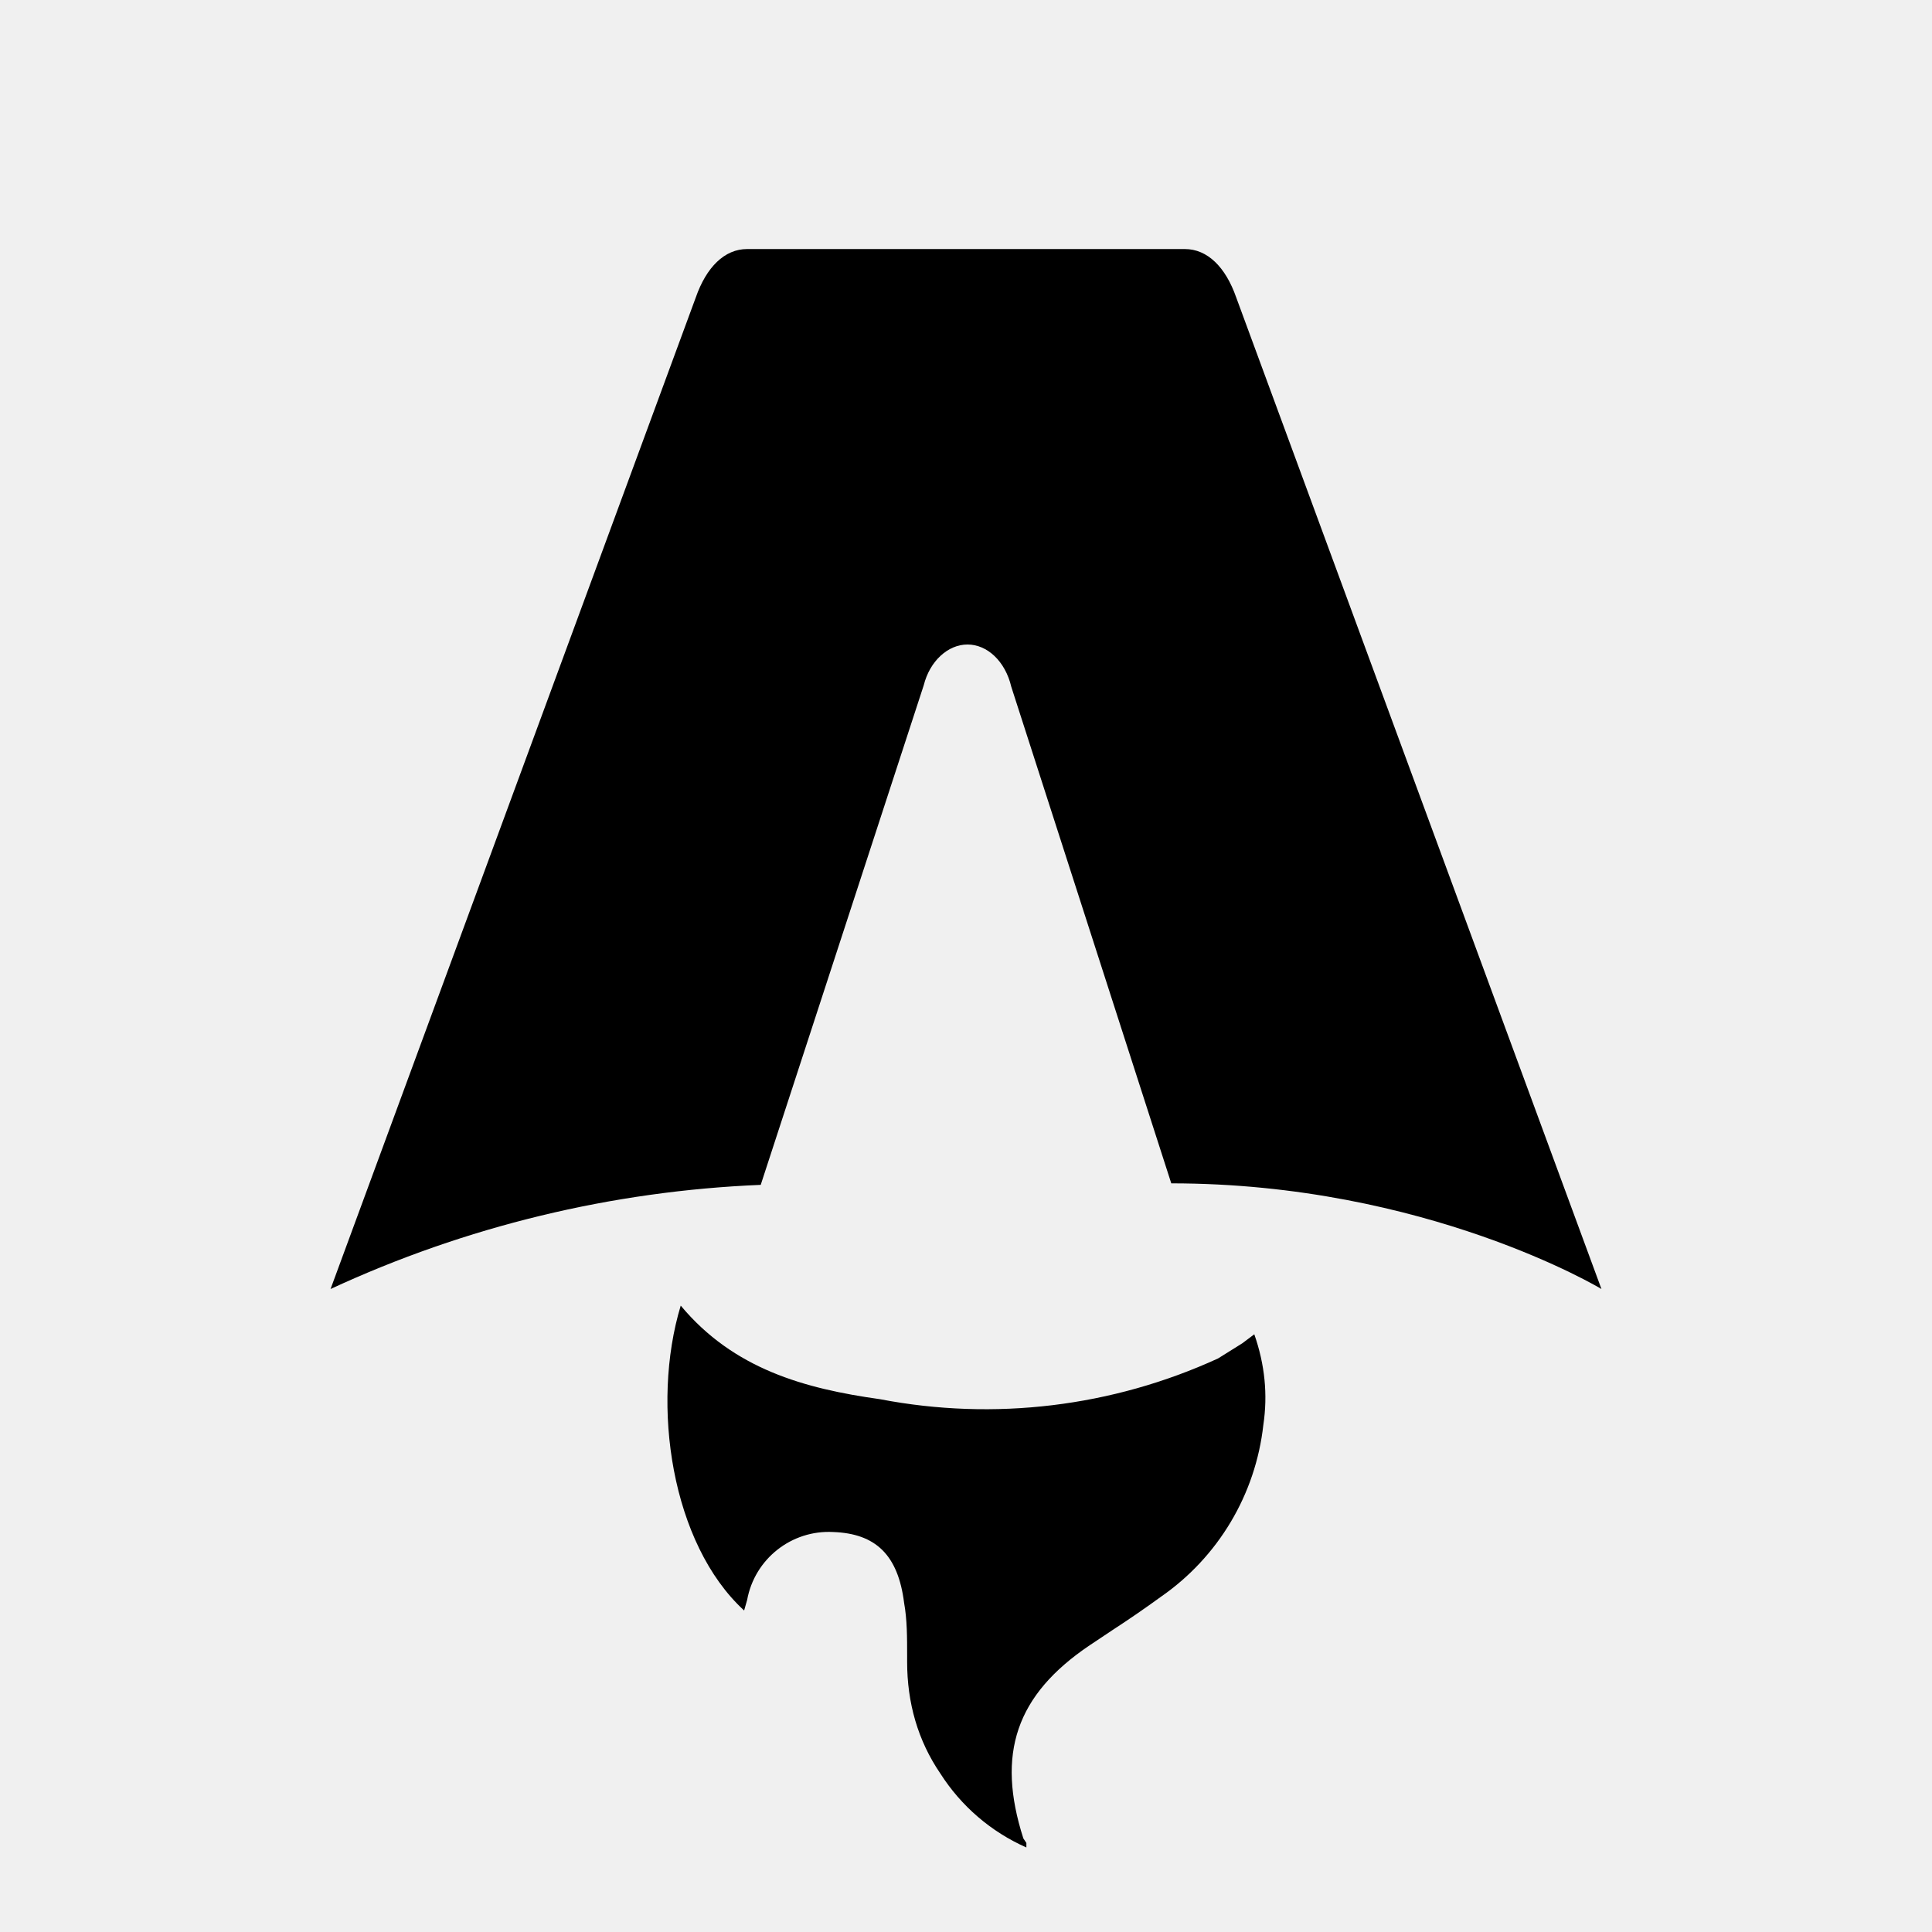
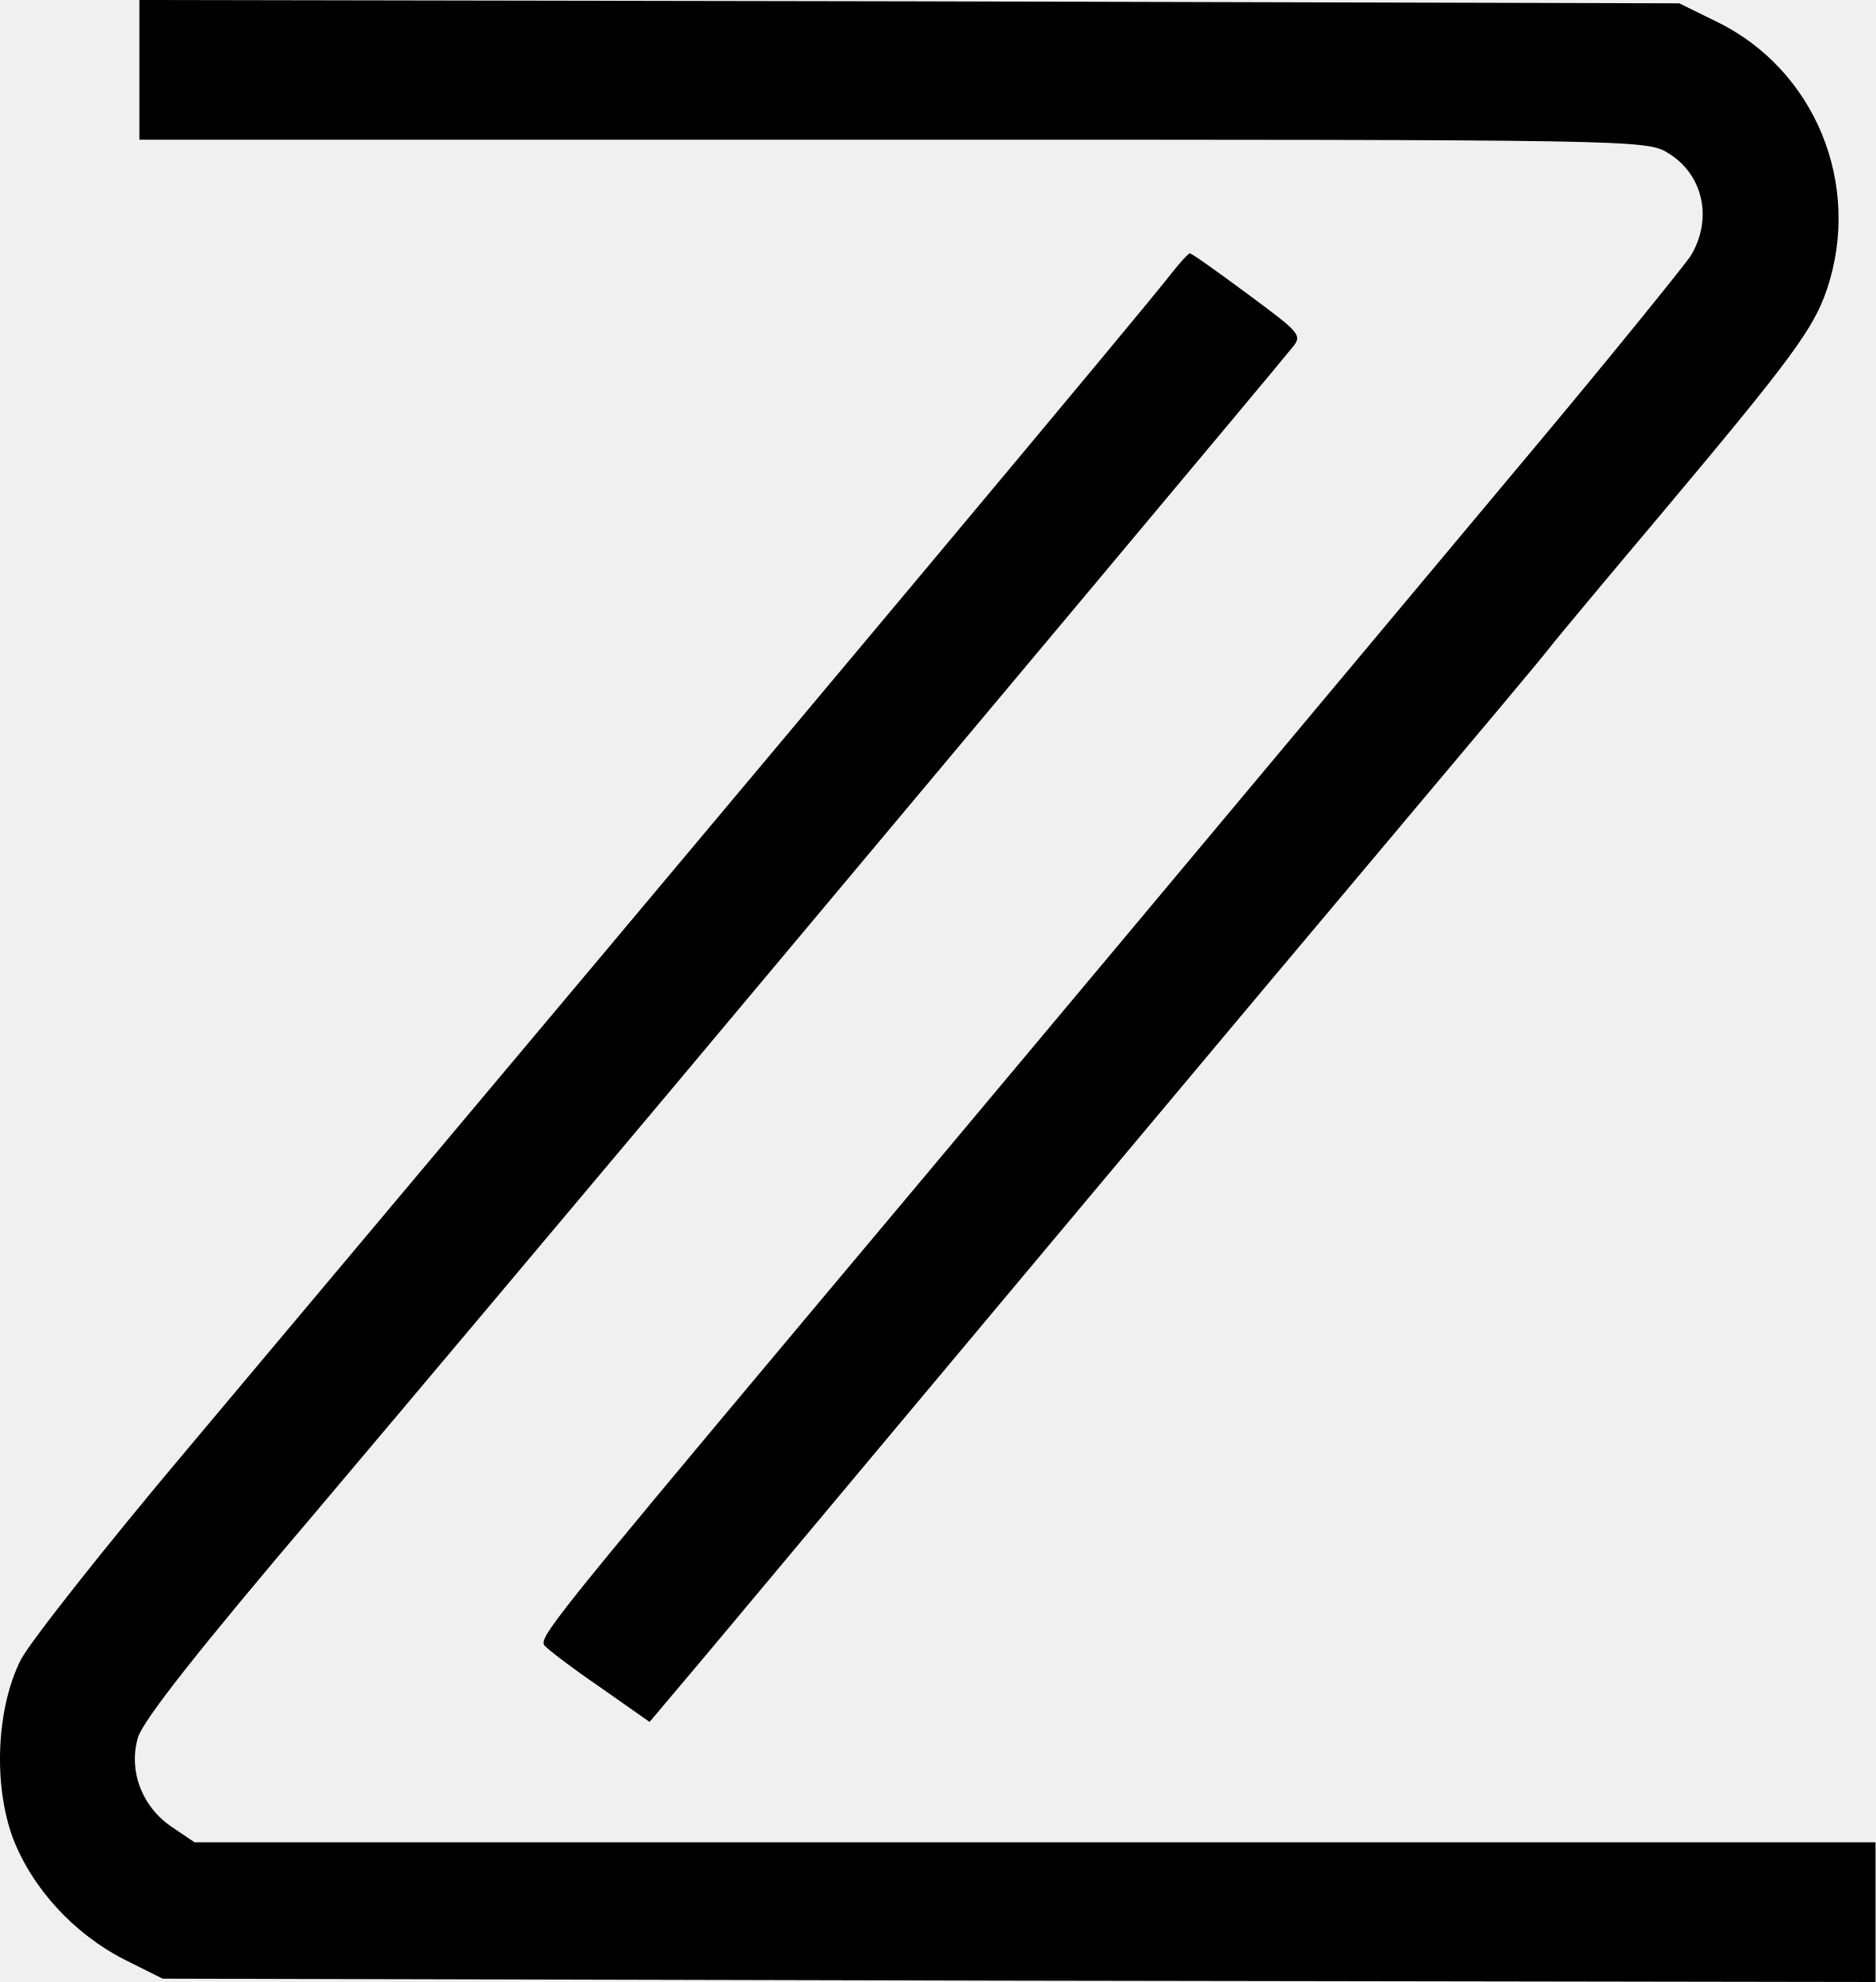
- <svg xmlns="http://www.w3.org/2000/svg" fill="none" viewBox="0 0 128 128">
-   <path d="M50.4 78.5a75.1 75.1 0 0 0-28.5 6.9l24.2-65.7c.7-2 1.9-3.2 3.4-3.2h29c1.5 0 2.7 1.2 3.4 3.2l24.2 65.7s-11.6-7-28.5-7L67 45.5c-.4-1.7-1.6-2.8-2.9-2.8-1.3 0-2.5 1.1-2.9 2.7L50.4 78.5Zm-1.1 28.2Zm-4.2-20.2c-2 6.6-.6 15.8 4.2 20.2a17.5 17.5 0 0 1 .2-.7 5.5 5.5 0 0 1 5.7-4.5c2.8.1 4.3 1.5 4.7 4.7.2 1.1.2 2.3.2 3.5v.4c0 2.7.7 5.2 2.2 7.4a13 13 0 0 0 5.7 4.9v-.3l-.2-.3c-1.8-5.6-.5-9.5 4.4-12.8l1.5-1a73 73 0 0 0 3.2-2.2 16 16 0 0 0 6.8-11.4c.3-2 .1-4-.6-6l-.8.6-1.6 1a37 37 0 0 1-22.4 2.7c-5-.7-9.7-2-13.2-6.2Z" />
-   <style>
-         path { fill: #000; }
-         @media (prefers-color-scheme: dark) {
-             path { fill: #FFF; }
-         }
-     </style>
+ <svg xmlns="http://www.w3.org/2000/svg" version="1.0" width="281.953" height="298" viewBox="0 0 281.953 298" preserveAspectRatio="xMidYMid meet" id="svg846">
+   <defs id="defs850" />
+   <g transform="matrix(0.1,0,0,-0.1,-246.0471,549)" fill="#000000" stroke="none" id="g844" style="stroke-width:0.983;stroke-miterlimit:4;stroke-dasharray:none">
+     <path d="m 2670,5385 v -105 h 1133 c 1114,0 1133,0 1165,-20 53,-32 68,-99 34,-155 -11,-16 -115,-145 -233,-286 -413,-494 -925,-1106 -1104,-1319 -372,-444 -395,-473 -386,-484 5,-6 43,-35 84,-63 l 74,-52 86,102 c 316,378 855,1022 1032,1232 116,138 222,264 235,281 14,18 91,110 171,205 193,230 226,275 246,334 53,158 -18,330 -165,402 l -57,28 -1157,3 -1158,2 z" id="path840" style="stroke-width:0.983;stroke-miterlimit:4;stroke-dasharray:none" />
+     <path d="m 4220,5077 c -41,-53 -491,-591 -1478,-1766 -123,-146 -235,-288 -250,-316 -37,-73 -42,-188 -12,-269 29,-75 91,-143 167,-182 l 58,-29 1288,-3 1287,-2 v 105 105 H 4016 2753 l -34,23 c -45,30 -66,85 -51,135 8,26 93,134 270,342 142,168 378,449 526,625 434,518 920,1098 938,1121 17,20 15,22 -66,82 -46,34 -85,62 -87,61 -2,0 -15,-14 -29,-32 z" id="path842" style="stroke-width:0.983;stroke-miterlimit:4;stroke-dasharray:none" />
+   </g>
</svg>
